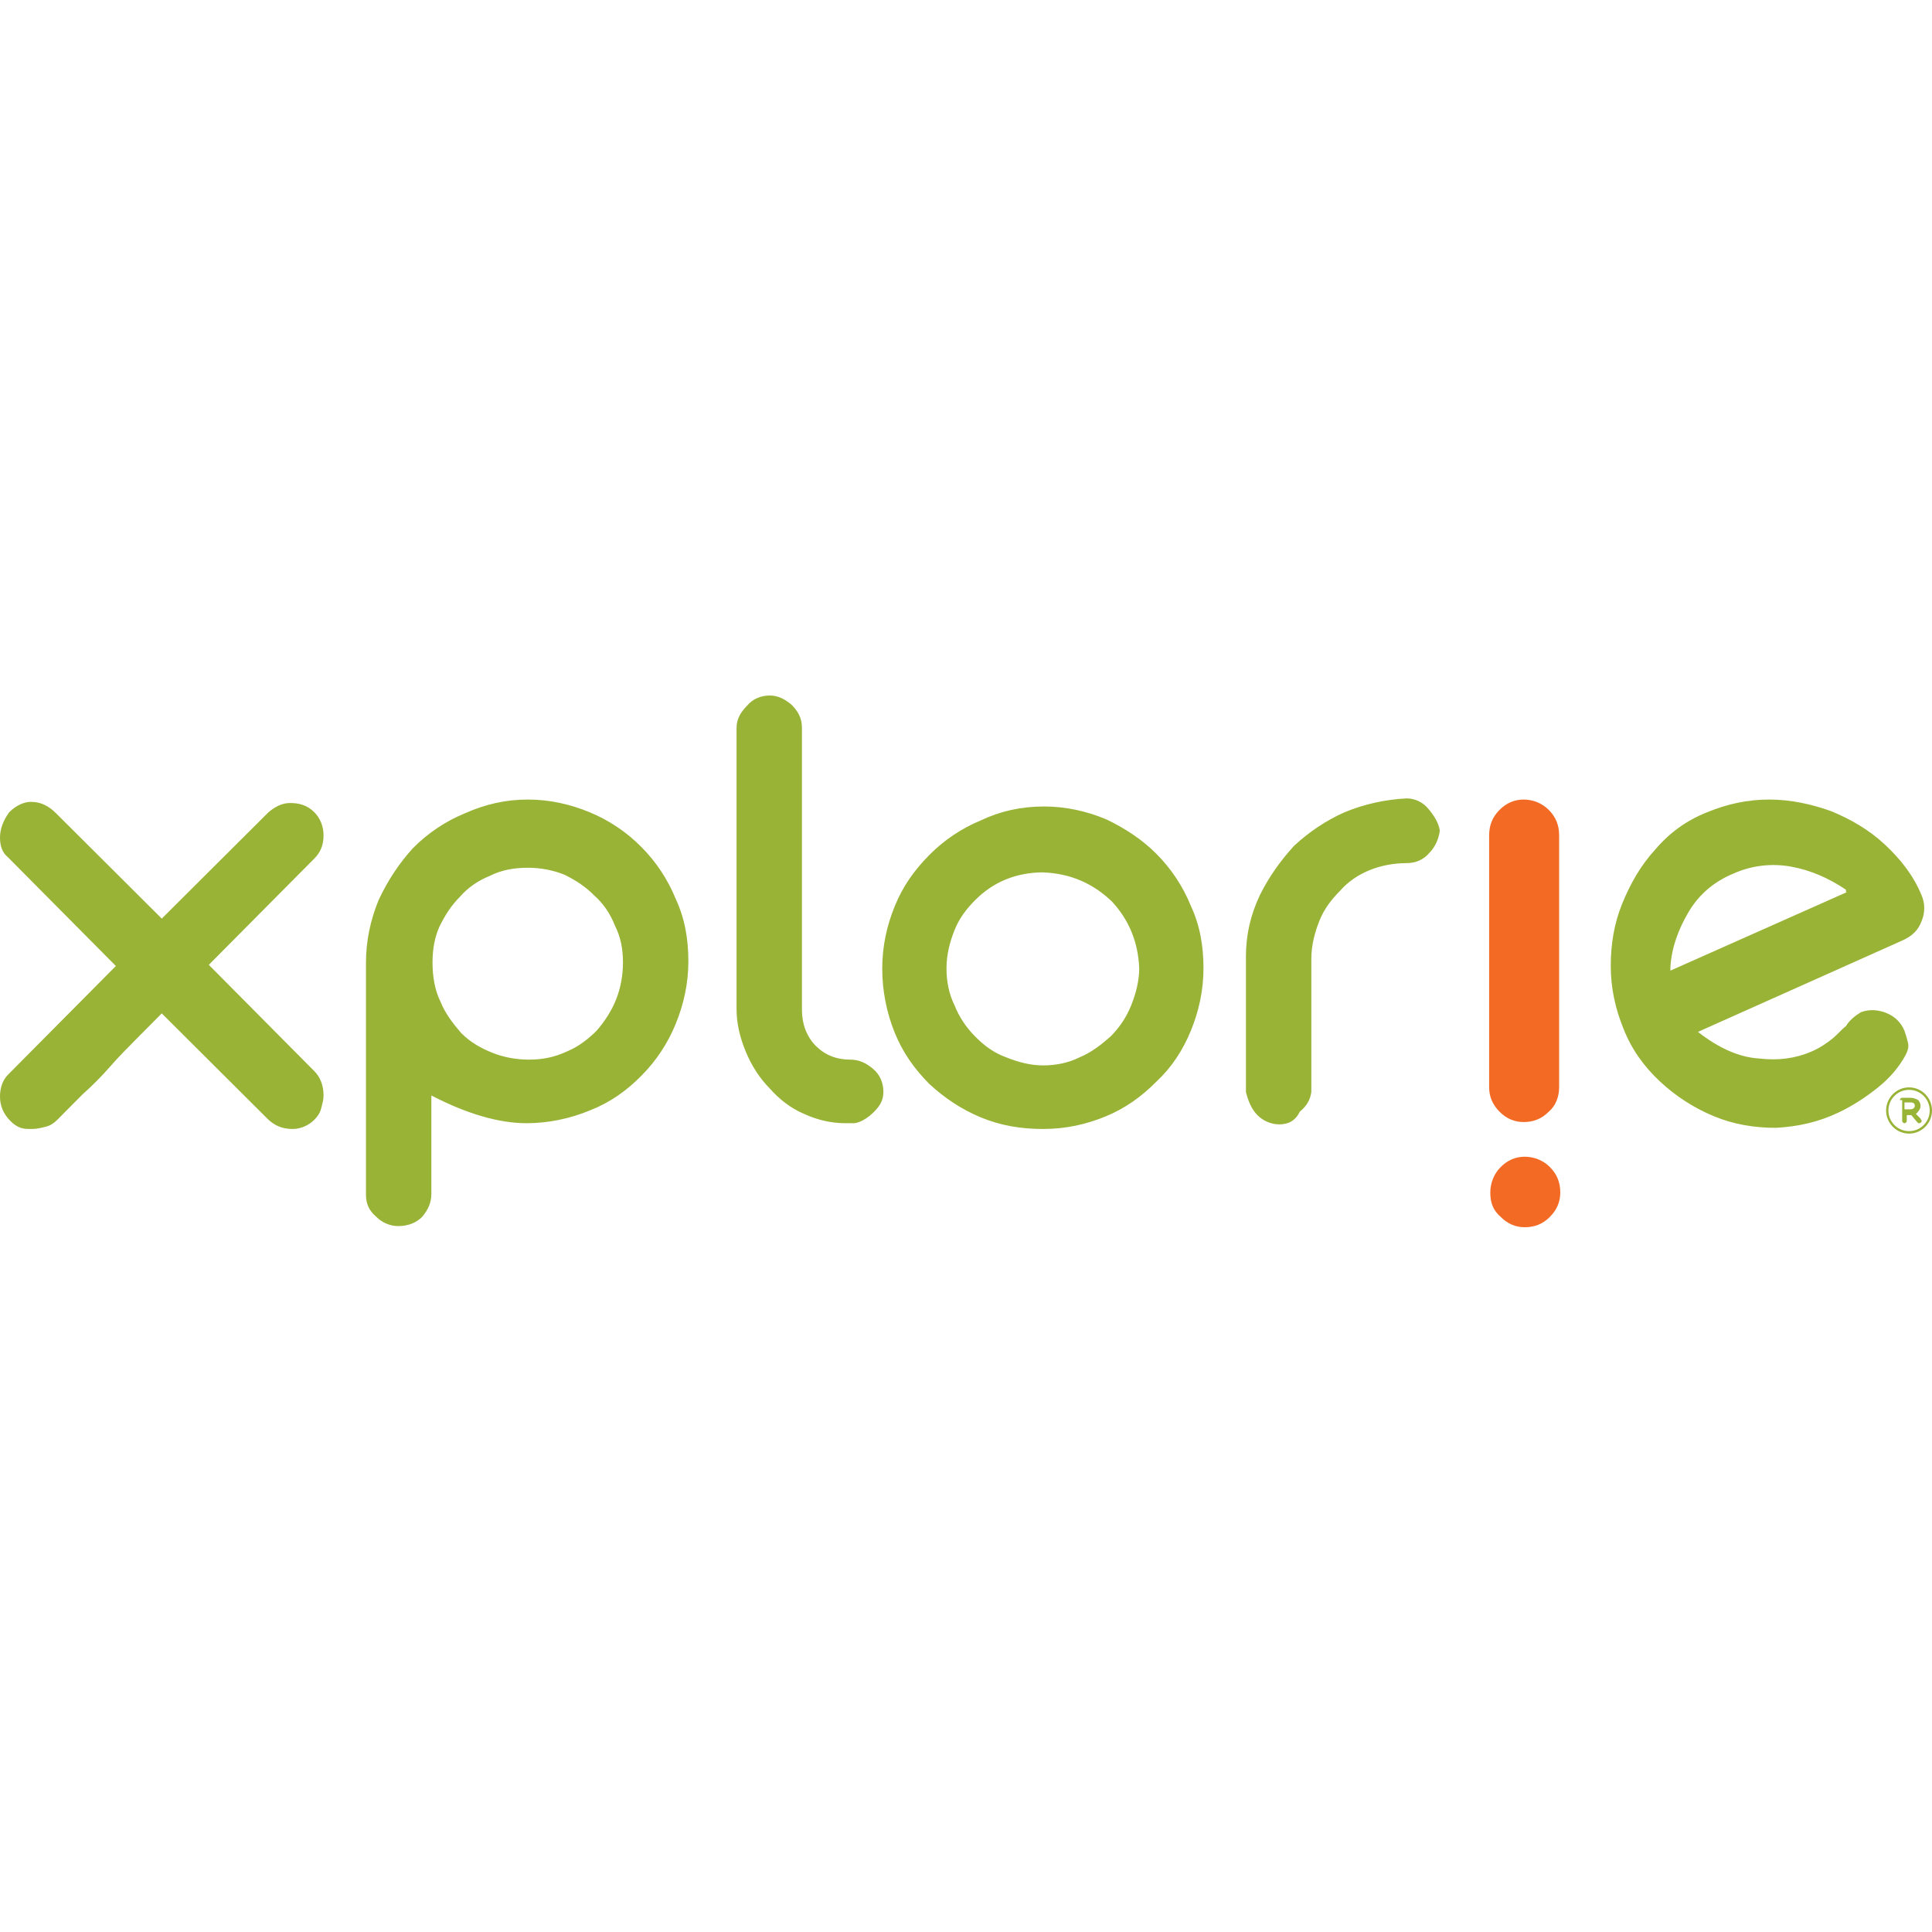
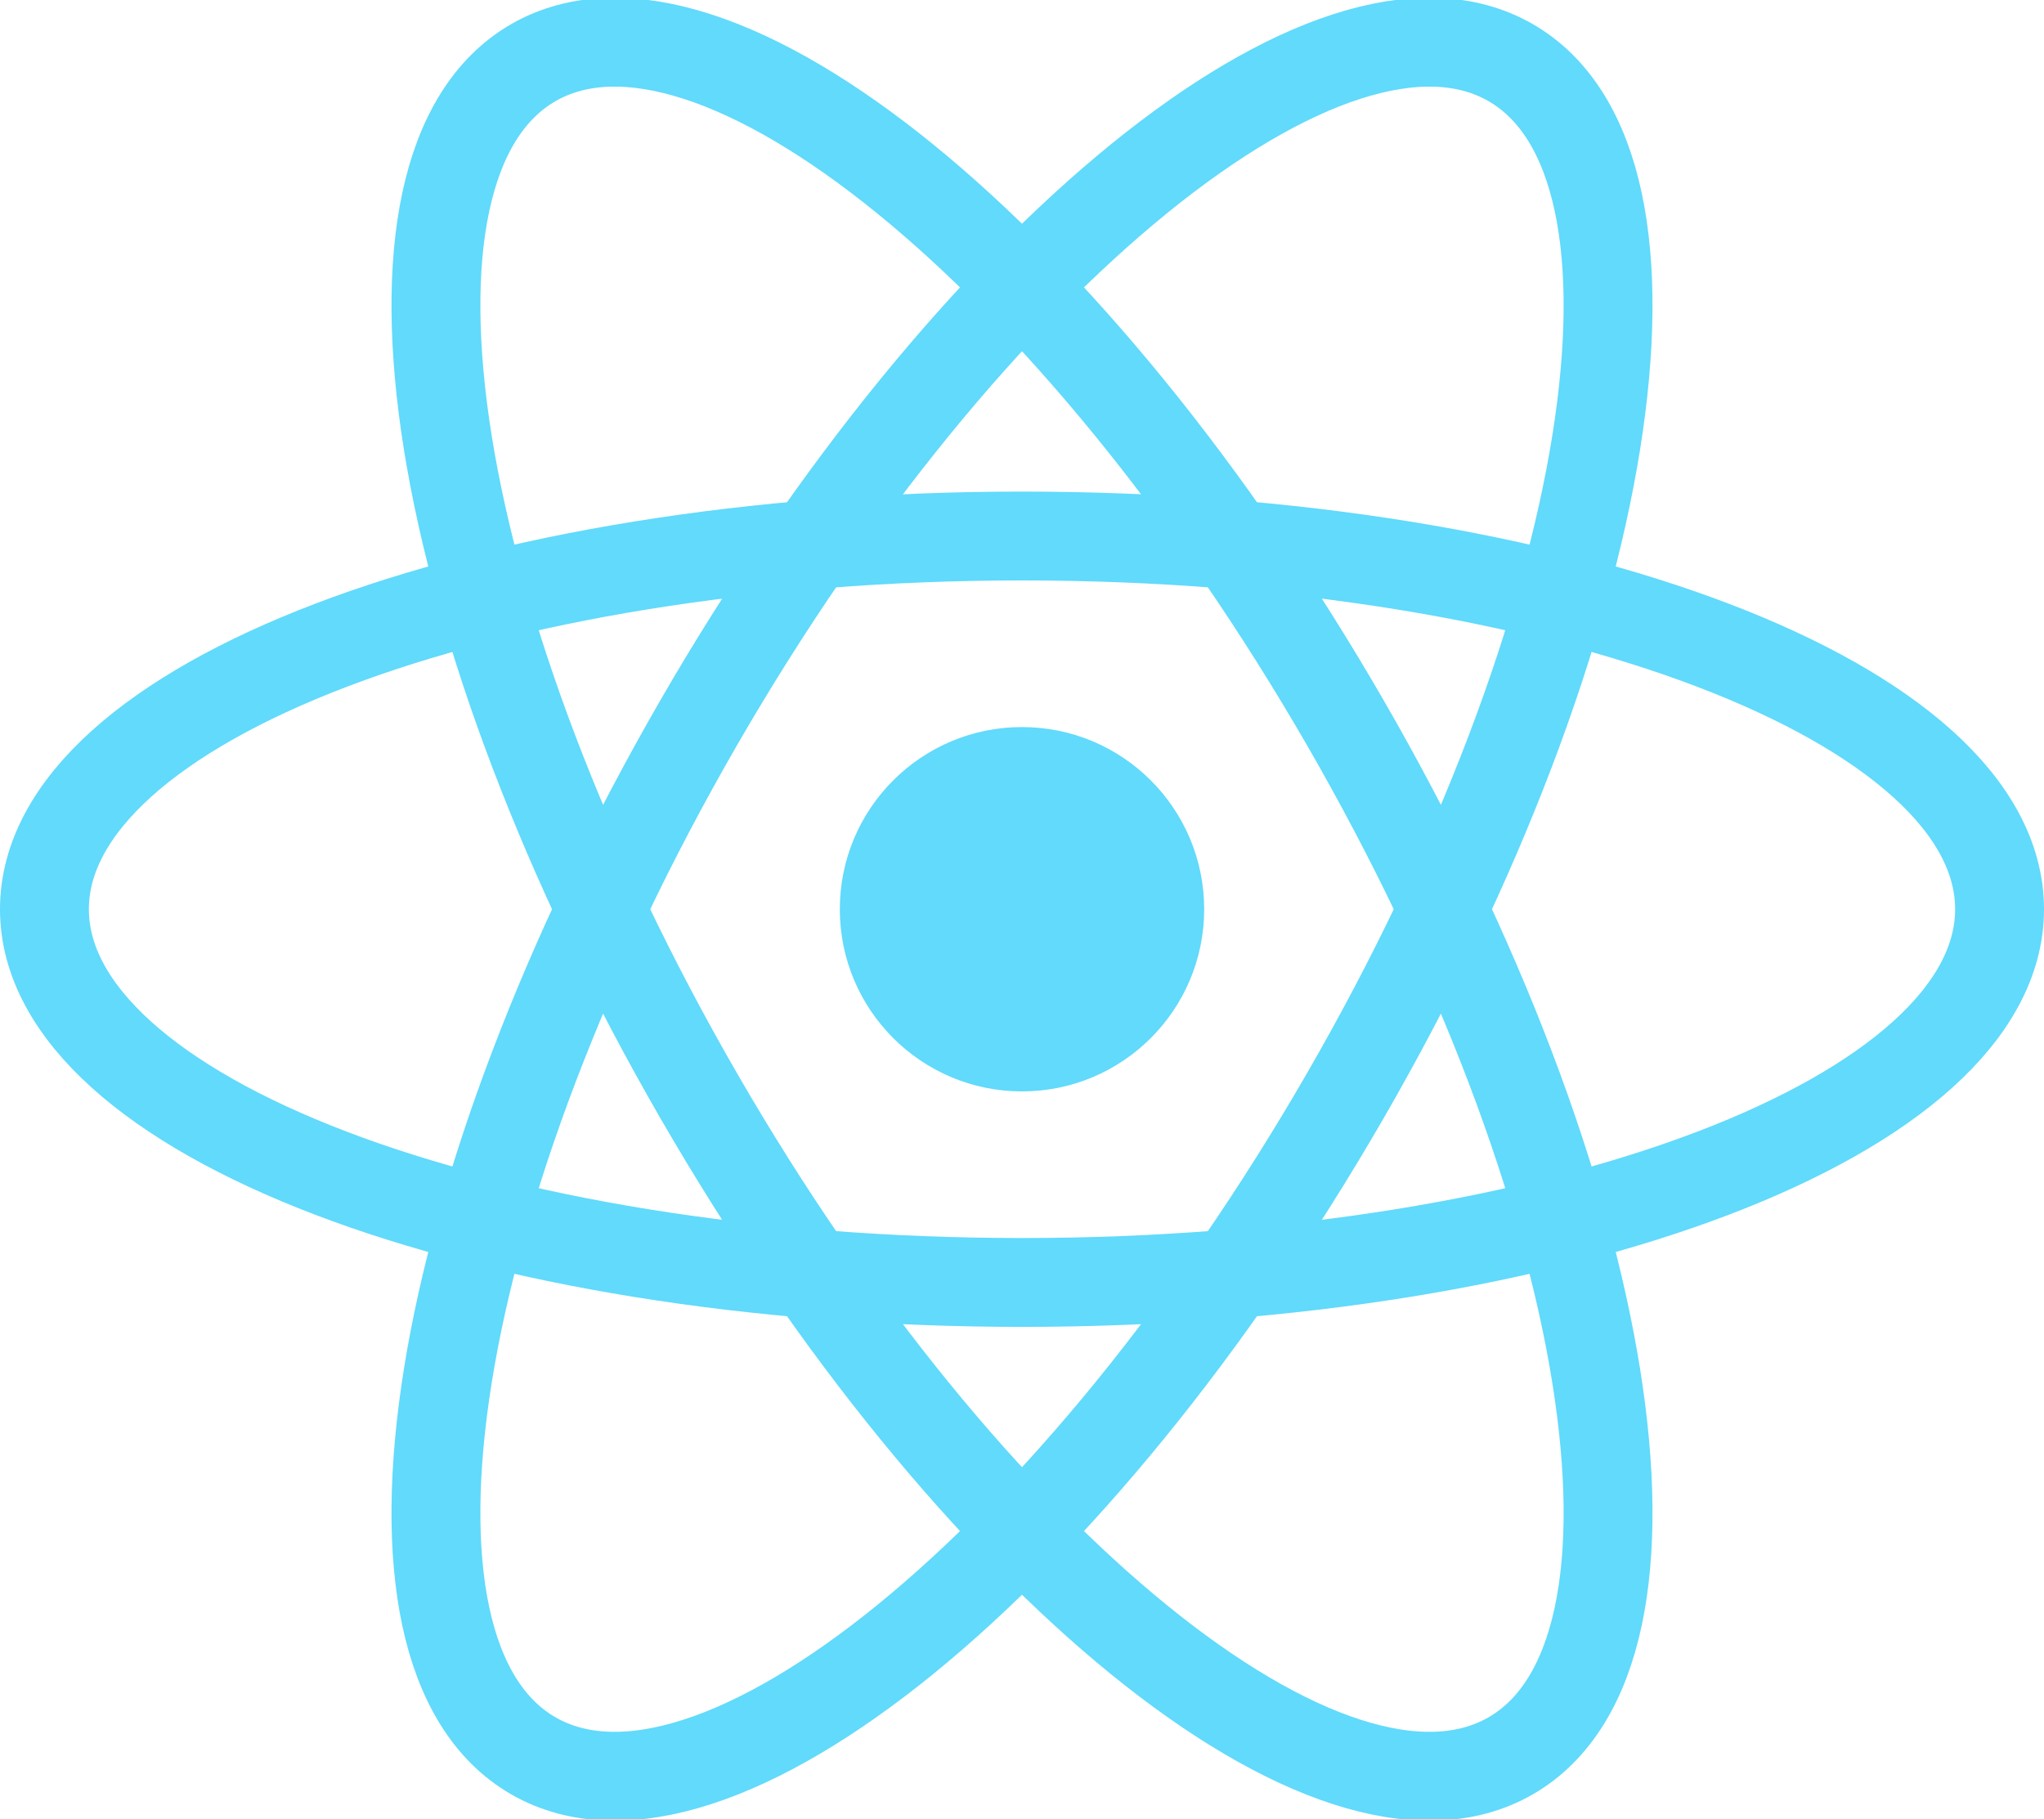
- <svg xmlns="http://www.w3.org/2000/svg" width="250" height="250" viewBox="0 0 250 70" fill="none">
-   <path d="M55.968 34.551c0 1.795.297 3.59 1.04 5.086.593 1.495 1.632 2.841 2.671 4.038 1.188 1.197 2.524 1.945 4.009 2.543 1.484.598 3.117.897 4.75.897 1.782 0 3.266-.299 4.9-1.047 1.484-.598 2.82-1.645 3.86-2.692 1.038-1.197 1.929-2.543 2.523-4.038.594-1.496.89-3.142.89-4.787 0-1.795-.296-3.29-1.039-4.786-.593-1.496-1.484-2.842-2.672-3.889-1.188-1.197-2.375-1.945-3.86-2.692a12.776 12.776 0 00-4.75-.898c-1.782 0-3.415.3-4.9 1.047-1.484.599-2.82 1.496-3.86 2.693-1.187 1.196-1.93 2.393-2.671 3.888-.594 1.347-.891 2.842-.891 4.637zm12.322-21.09c2.82 0 5.493.599 8.016 1.646a20.264 20.264 0 016.68 4.487 20.438 20.438 0 014.455 6.73c1.187 2.543 1.633 5.236 1.633 8.078 0 2.841-.594 5.534-1.633 8.076a20.437 20.437 0 01-4.454 6.731c-1.93 1.945-4.008 3.44-6.68 4.487-2.524 1.047-5.345 1.646-8.166 1.646-3.563 0-7.72-1.197-12.322-3.59v12.714c0 1.196-.445 2.094-1.187 2.991-.742.748-1.782 1.197-3.118 1.197-1.039 0-2.078-.449-2.82-1.197-.891-.748-1.337-1.645-1.337-2.842V34.551c0-2.842.594-5.534 1.633-8.077 1.188-2.543 2.673-4.786 4.454-6.73a20.264 20.264 0 016.68-4.488c2.673-1.196 5.345-1.795 8.166-1.795zM99.614 0c1.039 0 1.93.449 2.82 1.197.891.897 1.337 1.794 1.337 2.991v36.496c0 1.795.593 3.44 1.781 4.637 1.188 1.196 2.672 1.794 4.454 1.794 1.187 0 2.078.45 2.969 1.197.891.748 1.336 1.795 1.336 2.991 0 1.047-.445 1.795-1.188 2.543-.742.748-1.633 1.346-2.523 1.496h-1.188c-1.93 0-3.711-.449-5.344-1.197-1.782-.748-3.267-1.944-4.454-3.29-1.336-1.346-2.376-2.992-3.118-4.787-.742-1.794-1.187-3.59-1.187-5.534V4.188c0-1.047.445-1.944 1.336-2.842C97.387.45 98.426 0 99.614 0zM134.946 22.884c-1.633 0-3.266.3-4.751.898-1.484.598-2.82 1.496-4.008 2.692-1.188 1.197-2.078 2.393-2.672 3.89-.594 1.495-1.039 3.14-1.039 4.935 0 1.645.297 3.29 1.039 4.786.594 1.496 1.484 2.842 2.672 4.039 1.188 1.196 2.375 2.094 4.008 2.692 1.485.598 3.118 1.047 4.751 1.047 1.633 0 3.266-.299 4.751-1.047 1.484-.598 2.82-1.645 4.008-2.692 1.188-1.197 2.078-2.543 2.672-4.039.594-1.495 1.039-3.14 1.039-4.786-.148-3.44-1.336-6.282-3.563-8.675-2.375-2.244-5.196-3.59-8.907-3.74zm.148-8.525c2.821 0 5.493.598 8.017 1.645 2.524 1.197 4.751 2.692 6.532 4.487a20.433 20.433 0 014.454 6.731c1.187 2.543 1.633 5.235 1.633 8.077 0 2.842-.594 5.534-1.633 8.077-1.039 2.543-2.524 4.786-4.454 6.581-1.93 1.945-4.008 3.44-6.532 4.487-2.524 1.047-5.196 1.646-8.165 1.646-2.821 0-5.493-.45-8.017-1.496-2.523-1.047-4.75-2.543-6.68-4.338-1.93-1.944-3.415-4.038-4.454-6.58a22.152 22.152 0 01-1.633-8.377c0-2.842.594-5.534 1.633-8.077 1.039-2.543 2.524-4.637 4.454-6.581a20.27 20.27 0 016.68-4.487c2.524-1.197 5.196-1.795 8.165-1.795zM165.528 55.492c-1.039 0-2.079-.45-2.821-1.197-.742-.748-1.187-1.795-1.484-2.992v-17.5c0-2.841.593-5.384 1.781-7.927 1.188-2.393 2.672-4.487 4.454-6.431 1.93-1.795 4.157-3.291 6.532-4.338 2.524-1.047 5.196-1.645 8.017-1.795 1.039 0 2.078.449 2.82 1.346.742.898 1.336 1.795 1.485 2.842-.149 1.047-.594 2.094-1.336 2.842-.743.897-1.782 1.346-2.969 1.346-1.633 0-3.267.3-4.751.898-1.485.598-2.821 1.495-3.86 2.692-1.188 1.196-2.078 2.393-2.672 3.889-.594 1.495-1.039 3.14-1.039 4.936v17.2c-.149 1.047-.594 1.795-1.485 2.543-.594 1.197-1.484 1.646-2.672 1.646z" fill="#98B336" />
-   <path d="M197.149 13.461c1.188 0 2.375.45 3.266 1.347s1.336 1.944 1.336 3.29v32.607c0 1.197-.445 2.393-1.336 3.141-.891.898-1.93 1.346-3.266 1.346-1.188 0-2.227-.449-3.118-1.346-.89-.897-1.336-1.944-1.336-3.141V18.098c0-1.346.446-2.393 1.336-3.29.891-.898 1.93-1.347 3.118-1.347zm-4.305 50.855c0-1.197.445-2.393 1.336-3.29.891-.898 1.93-1.347 3.117-1.347 1.188 0 2.376.45 3.266 1.346.891.898 1.337 1.945 1.337 3.291 0 1.197-.446 2.244-1.337 3.141-.89.898-1.929 1.346-3.266 1.346-1.187 0-2.226-.448-3.117-1.346-1.039-.897-1.336-1.944-1.336-3.14z" fill="#F26A24" />
-   <path d="M238.865 25.128c-2.227-1.496-4.602-2.543-7.126-2.991a12.684 12.684 0 00-7.423.897c-2.523 1.047-4.453 2.692-5.789 4.936-1.336 2.244-2.227 4.637-2.376 7.18v.448l22.863-10.17h-.149v-.3zm-17.963-10.021c2.524-1.047 5.196-1.646 8.017-1.646 2.82 0 5.492.599 8.016 1.496 2.524 1.047 4.899 2.393 6.978 4.338 2.078 1.944 3.711 4.038 4.75 6.581a4.214 4.214 0 010 3.29c-.445 1.197-1.187 1.945-2.523 2.543l-26.426 11.817c2.673 2.093 5.345 3.29 7.869 3.44 2.523.299 4.75 0 6.828-.898 1.04-.448 1.93-1.047 2.673-1.645.742-.598 1.187-1.197 1.781-1.645.446-.748 1.188-1.346 1.93-1.795 1.188-.449 2.375-.3 3.415.15 1.039.448 1.781 1.196 2.226 2.243.149.449.297.897.446 1.496.148.598 0 1.047-.297 1.645-.891 1.645-2.079 2.991-3.563 4.188-1.485 1.197-3.266 2.393-5.196 3.29-2.524 1.197-5.196 1.796-8.017 1.945-2.82 0-5.493-.449-8.016-1.496a23.23 23.23 0 01-6.978-4.487c-2.078-1.944-3.711-4.188-4.75-6.88-1.04-2.543-1.633-5.235-1.633-8.077 0-2.842.445-5.534 1.484-8.077s2.376-4.936 4.305-7.03c1.782-2.094 4.009-3.74 6.681-4.786zM34.739 15.107c.89-.748 1.781-1.197 2.82-1.197 1.188 0 2.227.3 3.118 1.197.742.748 1.188 1.795 1.188 2.991 0 1.347-.446 2.244-1.188 2.992L27.019 34.85l13.658 13.761c.742.748 1.188 1.795 1.188 3.141 0 .598-.149 1.047-.297 1.645-.149.599-.446 1.047-.891 1.496-.742.748-1.782 1.197-2.82 1.197-1.337 0-2.376-.449-3.267-1.346L20.932 41.133l-3.266 3.29c-1.187 1.197-2.375 2.393-3.414 3.59a40.468 40.468 0 01-3.563 3.59l-3.266 3.29c-.446.449-.89.748-1.485.898-.594.15-1.187.299-1.781.299-.594 0-1.04 0-1.485-.15-.445-.15-.89-.448-1.336-.897C.446 54.145 0 53.098 0 51.902c0-1.047.297-2.094 1.04-2.842L14.993 35 1.04 20.94C.297 20.342 0 19.445 0 18.397c0-1.196.445-2.243 1.188-3.29.89-.897 1.93-1.346 2.82-1.346 1.188 0 2.227.449 3.266 1.496l13.658 13.61 13.807-13.76zM244.062 53.697c0-1.646 1.337-2.992 2.97-2.992 1.633 0 2.969 1.346 2.969 2.992 0 1.645-1.336 2.991-2.969 2.991-1.633 0-2.97-1.346-2.97-2.992zm5.642 0a2.671 2.671 0 10-5.345 0 2.671 2.671 0 105.345 0zm-3.86-1.347c0-.15.148-.299.297-.299h1.039c.445 0 .742.15 1.039.3.149.149.297.448.297.747 0 .449-.297.748-.594 1.047l.594.598c0 .15.149.15.149.3s-.149.299-.297.299c-.149 0-.149 0-.297-.15l-.742-.897h-.594v.748c0 .15-.149.299-.297.299-.149 0-.297-.15-.297-.3V52.35h-.297zm1.336 1.197c.297 0 .594-.15.594-.449 0-.299-.149-.448-.594-.448h-.742v.897h.742z" fill="#98B336" />
+ <svg xmlns="http://www.w3.org/2000/svg" viewBox="-11.5 -10.232 23 20.463">
+   <circle cx="0" cy="0" r="2.05" fill="#61dafb" />
+   <g stroke="#61dafb" stroke-width="1" fill="none">
+     <ellipse rx="11" ry="4.2" />
+     <ellipse rx="11" ry="4.2" transform="rotate(60)" />
+     <ellipse rx="11" ry="4.2" transform="rotate(120)" />
+   </g>
</svg>
